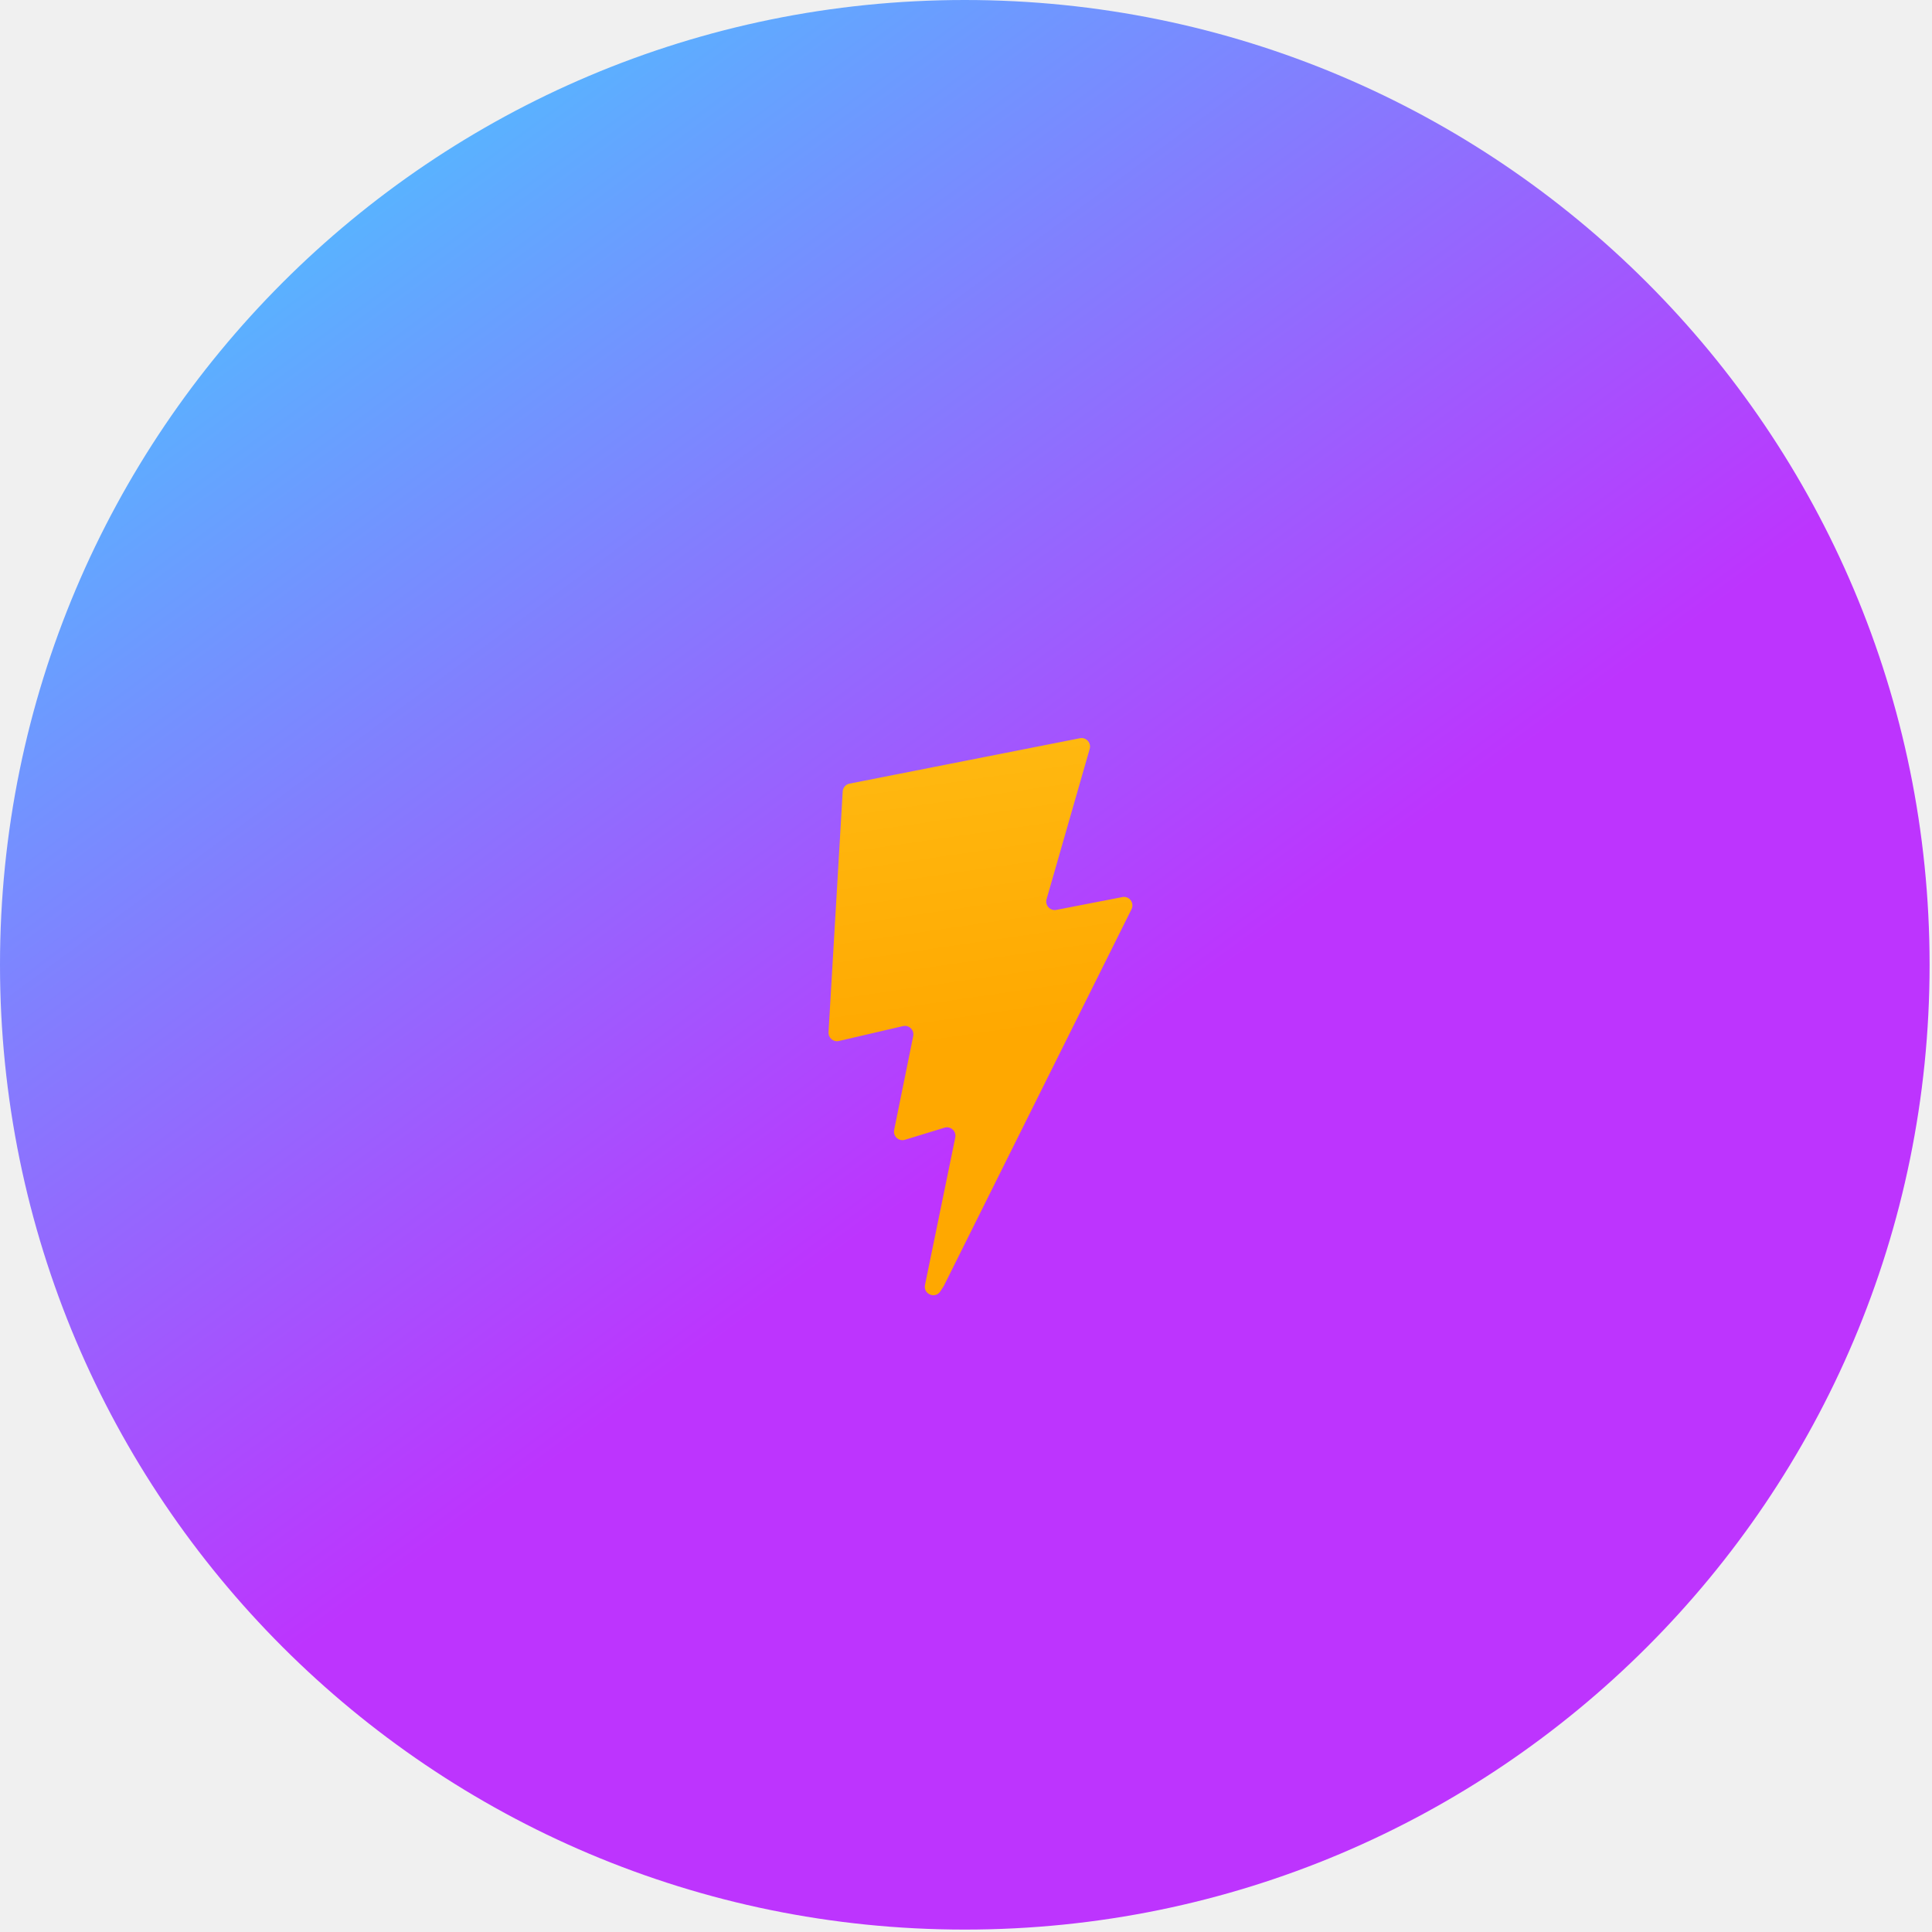
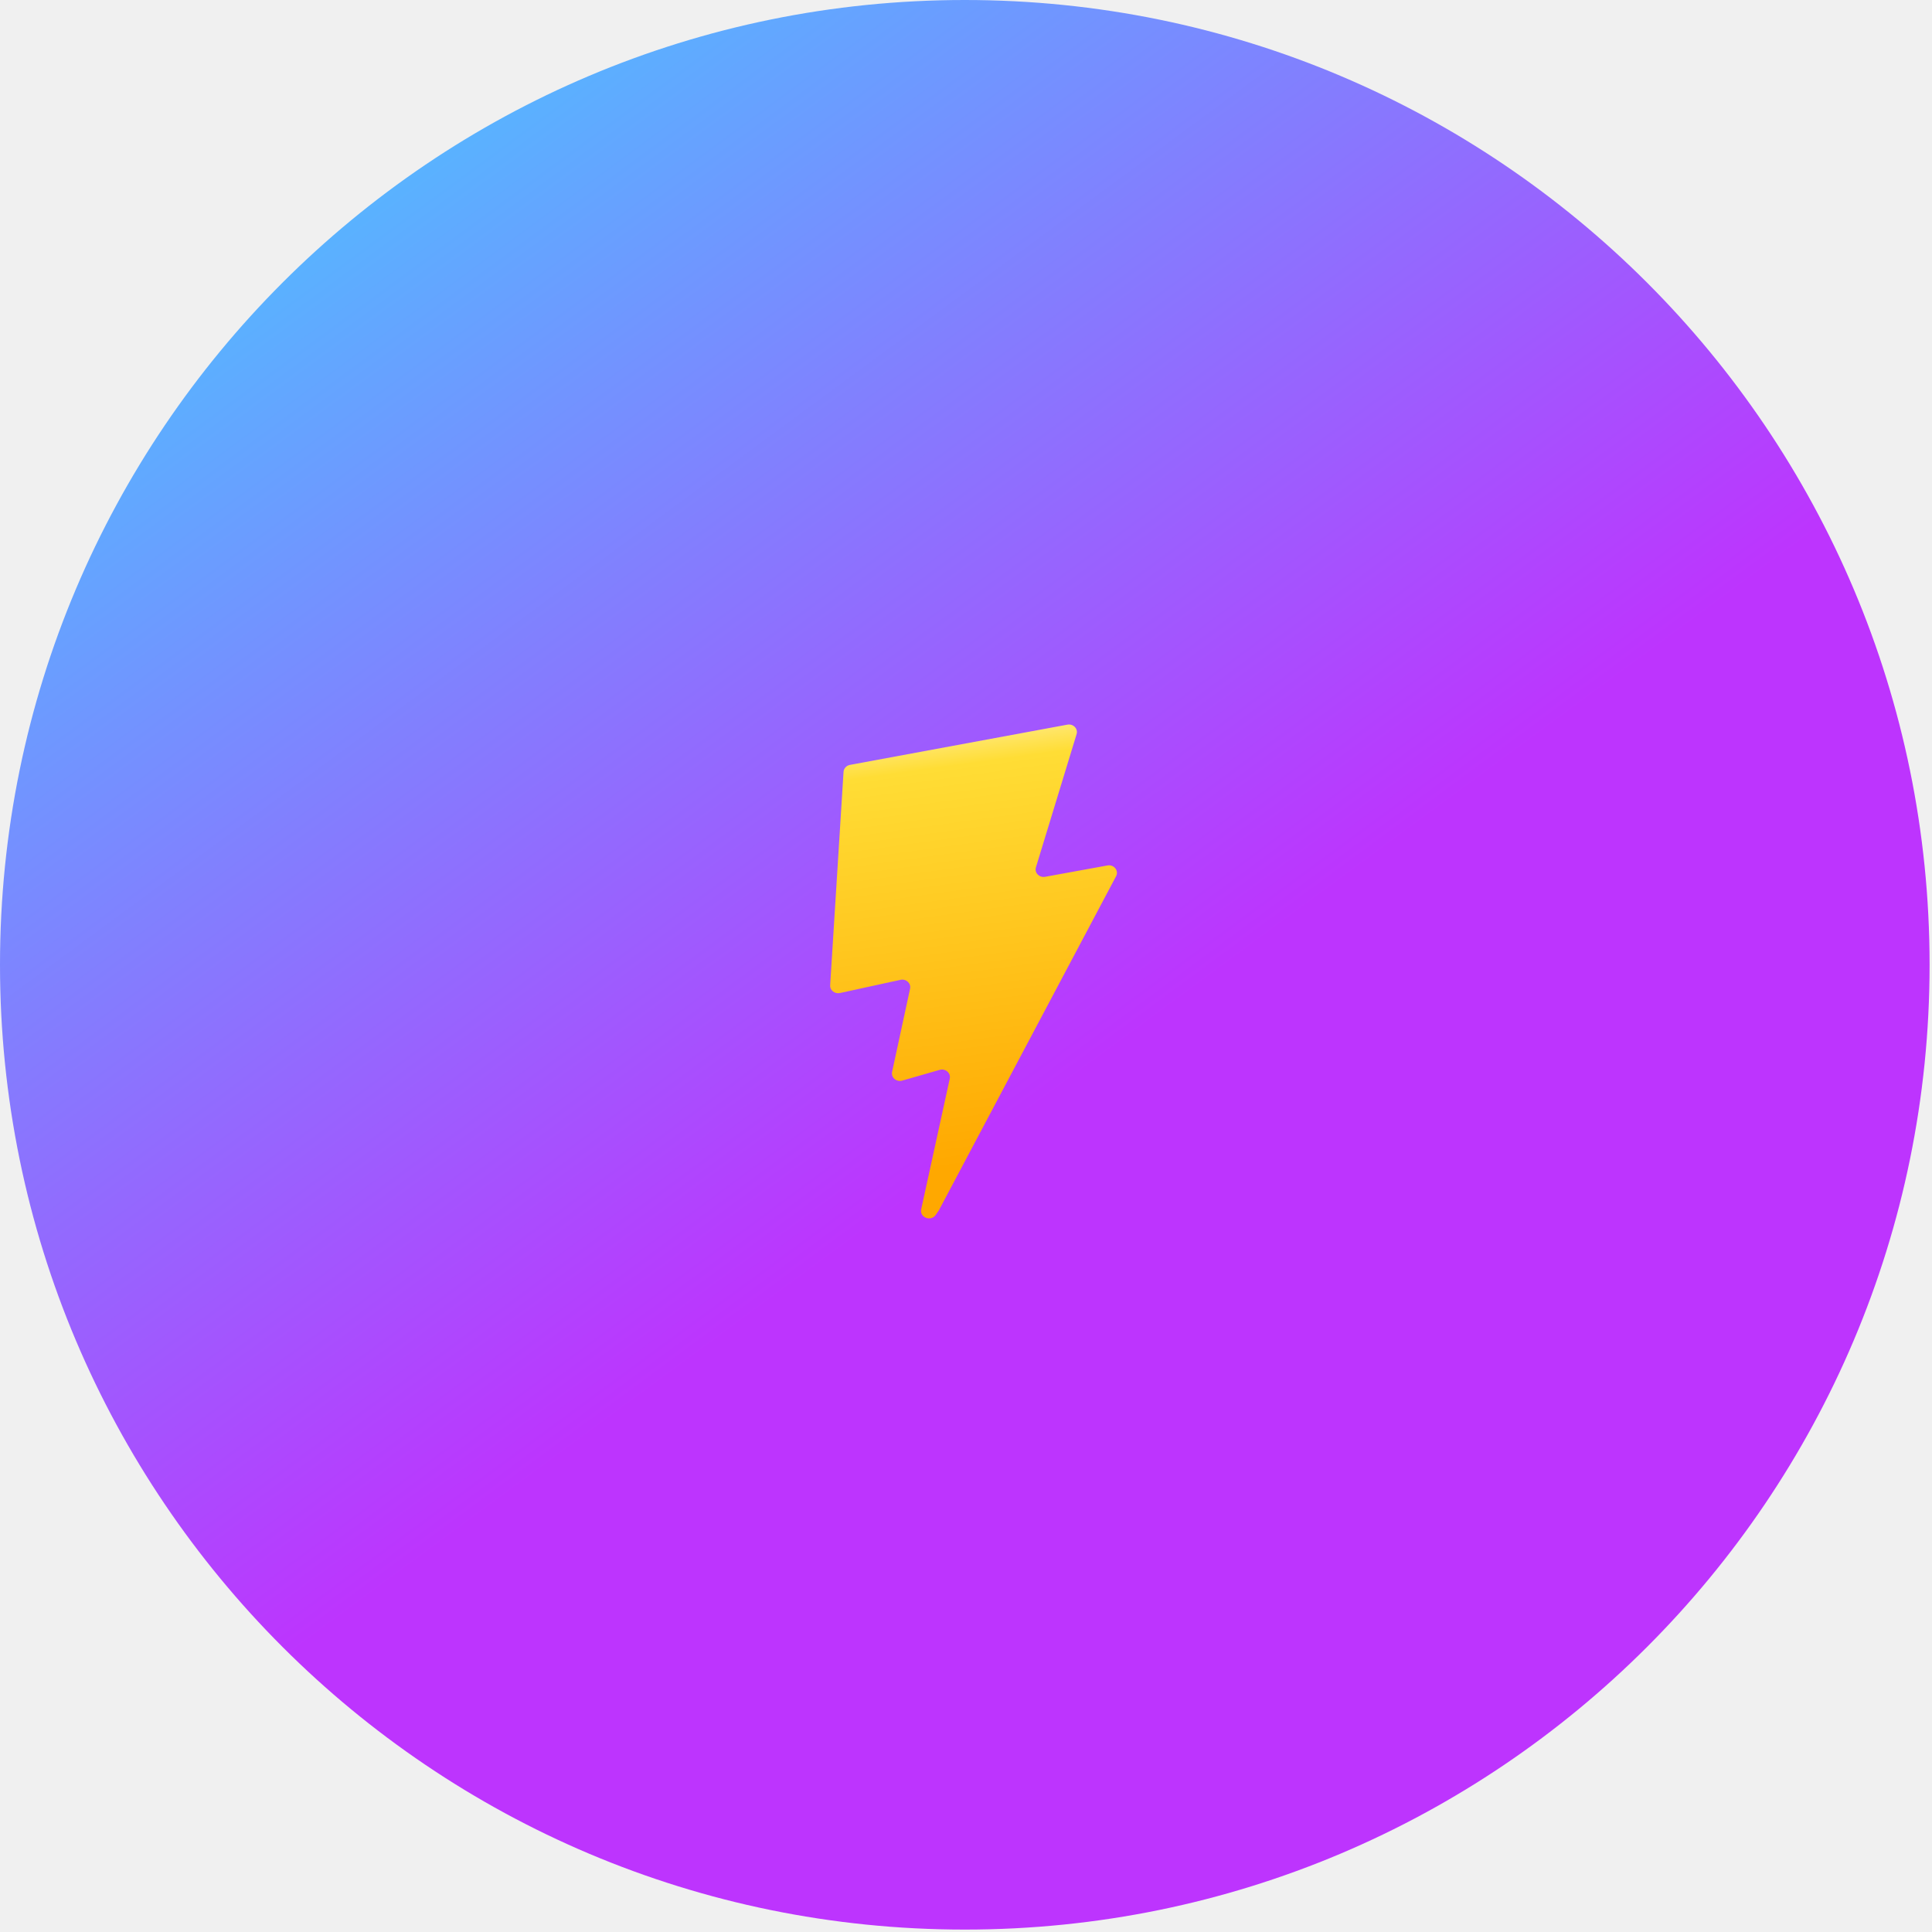
- <svg xmlns="http://www.w3.org/2000/svg" width="534" height="534" viewBox="0 0 534 534" fill="none">
-   <g clip-path="url(#clip0_1_2)">
-     <path d="M266.667 533.333C413.943 533.333 533.333 413.943 533.333 266.667C533.333 119.391 413.943 0 266.667 0C119.391 0 0 119.391 0 266.667C0 413.943 119.391 533.333 266.667 533.333Z" fill="url(#paint0_linear_1_2)" />
-     <path d="M298.488 204.045L234.806 216.594C233.76 216.8 232.985 217.692 232.922 218.763L229.004 285.297C228.912 286.864 230.343 288.081 231.864 287.728L249.594 283.613C251.253 283.228 252.752 284.698 252.411 286.375L247.143 312.315C246.789 314.061 248.419 315.554 250.114 315.036L261.065 311.69C262.762 311.172 264.394 312.669 264.035 314.416L255.664 355.162C255.14 357.711 258.511 359.101 259.917 356.916L260.856 355.456L312.747 251.312C313.616 249.569 312.117 247.58 310.213 247.95L291.963 251.492C290.248 251.824 288.789 250.218 289.273 248.531L301.184 207.005C301.669 205.315 300.205 203.707 298.488 204.045Z" fill="url(#paint1_linear_1_2)" />
+ <svg xmlns="http://www.w3.org/2000/svg" width="128" height="128" viewBox="0 0 128 128" fill="none">
+   <g clip-path="url(#clip0_103_2)">
+     <path d="M63.92 127.84C99.222 127.84 127.84 99.222 127.84 63.92C127.84 28.618 99.222 0 63.92 0C28.618 0 0 28.618 0 63.92C0 99.222 28.618 127.84 63.92 127.84Z" fill="url(#paint0_linear_103_2)" />
+     <path d="M70.718 48.01L56.313 50.676C56.077 50.72 55.901 50.909 55.887 51.137L55.001 65.274C54.98 65.607 55.304 65.866 55.648 65.791L59.658 64.916C60.033 64.835 60.372 65.147 60.295 65.503L59.104 71.015C59.024 71.386 59.392 71.703 59.776 71.593L62.253 70.882C62.637 70.772 63.006 71.09 62.925 71.462L61.031 80.119C60.913 80.661 61.675 80.956 61.993 80.492L62.206 80.182L73.943 58.053C74.139 57.682 73.8 57.26 73.37 57.339L69.242 58.091C68.854 58.162 68.524 57.821 68.633 57.462L71.327 48.639C71.437 48.279 71.106 47.938 70.718 48.01Z" fill="url(#paint1_linear_103_2)" />
  </g>
  <defs>
-     <linearGradient id="paint0_linear_1_2" x1="6" y1="33" x2="235" y2="344" gradientUnits="userSpaceOnUse">
+     <linearGradient id="paint0_linear_103_2" x1="1.438" y1="7.91" x2="56.33" y2="82.457" gradientUnits="userSpaceOnUse">
      <stop stop-color="#41D1FF" />
      <stop offset="1" stop-color="#BD34FE" />
    </linearGradient>
-     <linearGradient id="paint1_linear_1_2" x1="194.651" y1="8.818" x2="236.076" y2="292.989" gradientUnits="userSpaceOnUse">
+     <linearGradient id="paint1_linear_103_2" x1="60.317" y1="48.734" x2="64.237" y2="77.196" gradientUnits="userSpaceOnUse">
      <stop stop-color="#FFEA83" />
      <stop offset="0.083" stop-color="#FFDD35" />
      <stop offset="1" stop-color="#FFA800" />
    </linearGradient>
-     <clipPath id="clip0_1_2">
-       <rect width="534" height="534" fill="white" />
+     <clipPath id="clip0_103_2">
+       <rect width="128" height="128" fill="white" />
    </clipPath>
  </defs>
</svg>
